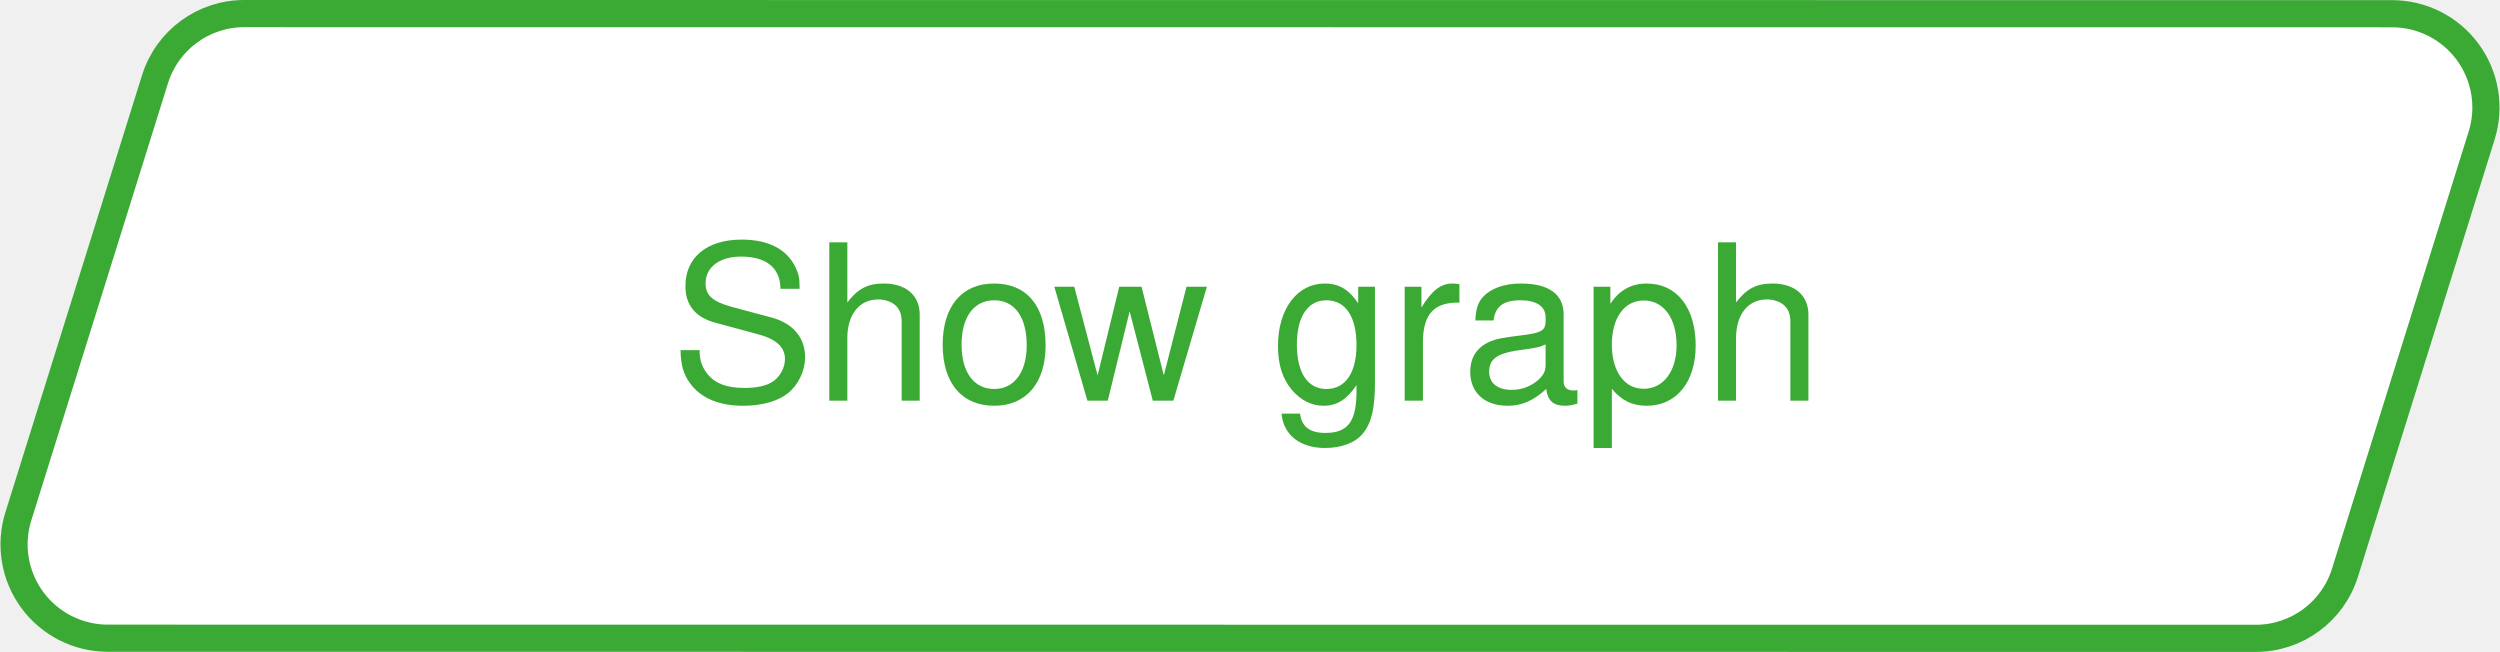
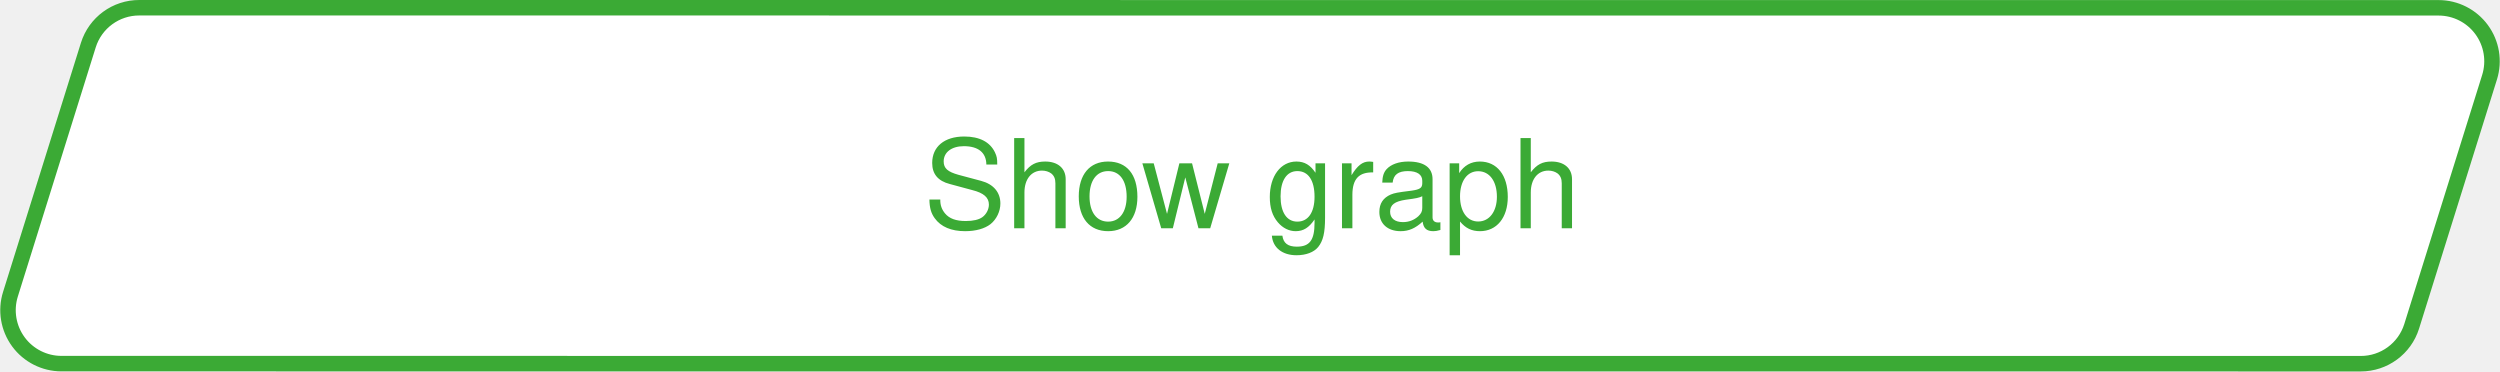
- <svg xmlns="http://www.w3.org/2000/svg" width="184.069" height="48" viewBox="0 0 184.069 48">
-   <g id="Group_224" data-name="Group 224" transform="translate(1.035 1)">
-     <g id="Group_223" data-name="Group 223">
-       <path id="bandtastic_site_button_tilted" d="M-15.966,66-174.1,65.99a6.906,6.906,0,0,1-6.585-8.968l10.064-32.193A6.885,6.885,0,0,1-164.035,20L-5.9,20.01A6.906,6.906,0,0,1,.683,28.978L-9.381,61.171A6.885,6.885,0,0,1-15.966,66Z" transform="translate(181 -20)" fill="#fff" stroke="#3baa35" stroke-width="2" />
+ <svg xmlns="http://www.w3.org/2000/svg" width="323.069" height="48" viewBox="0 0 323.069 48">
+   <g id="Group_321" data-name="Group 321" transform="translate(1.034 1)">
+     <g id="Group_320" data-name="Group 320">
+       <g id="Group_223" data-name="Group 223" transform="translate(70.001)">
+         <path id="bandtastic_site_button_tilted" d="M53.034,66-244.1,65.99a6.906,6.906,0,0,1-6.585-8.968l10.064-32.193A6.885,6.885,0,0,1-234.035,20L63.1,20.01a6.906,6.906,0,0,1,6.585,8.968L64.954,44.107,59.619,61.171A6.885,6.885,0,0,1,53.034,66Z" transform="translate(181 -20)" fill="#fff" stroke="#3baa35" stroke-width="2" />
+       </g>
    </g>
-     <text id="Show_graph" data-name="Show graph" transform="translate(91.001 28.5)" fill="#3baa35" font-size="16" font-family="Helvetica">
+     <text id="Show_graph" data-name="Show graph" transform="translate(161.001 28.5)" fill="#3baa35" font-size="16" font-family="Helvetica">
      <tspan x="-42.695" y="0">Show graph</tspan>
    </text>
  </g>
</svg>
